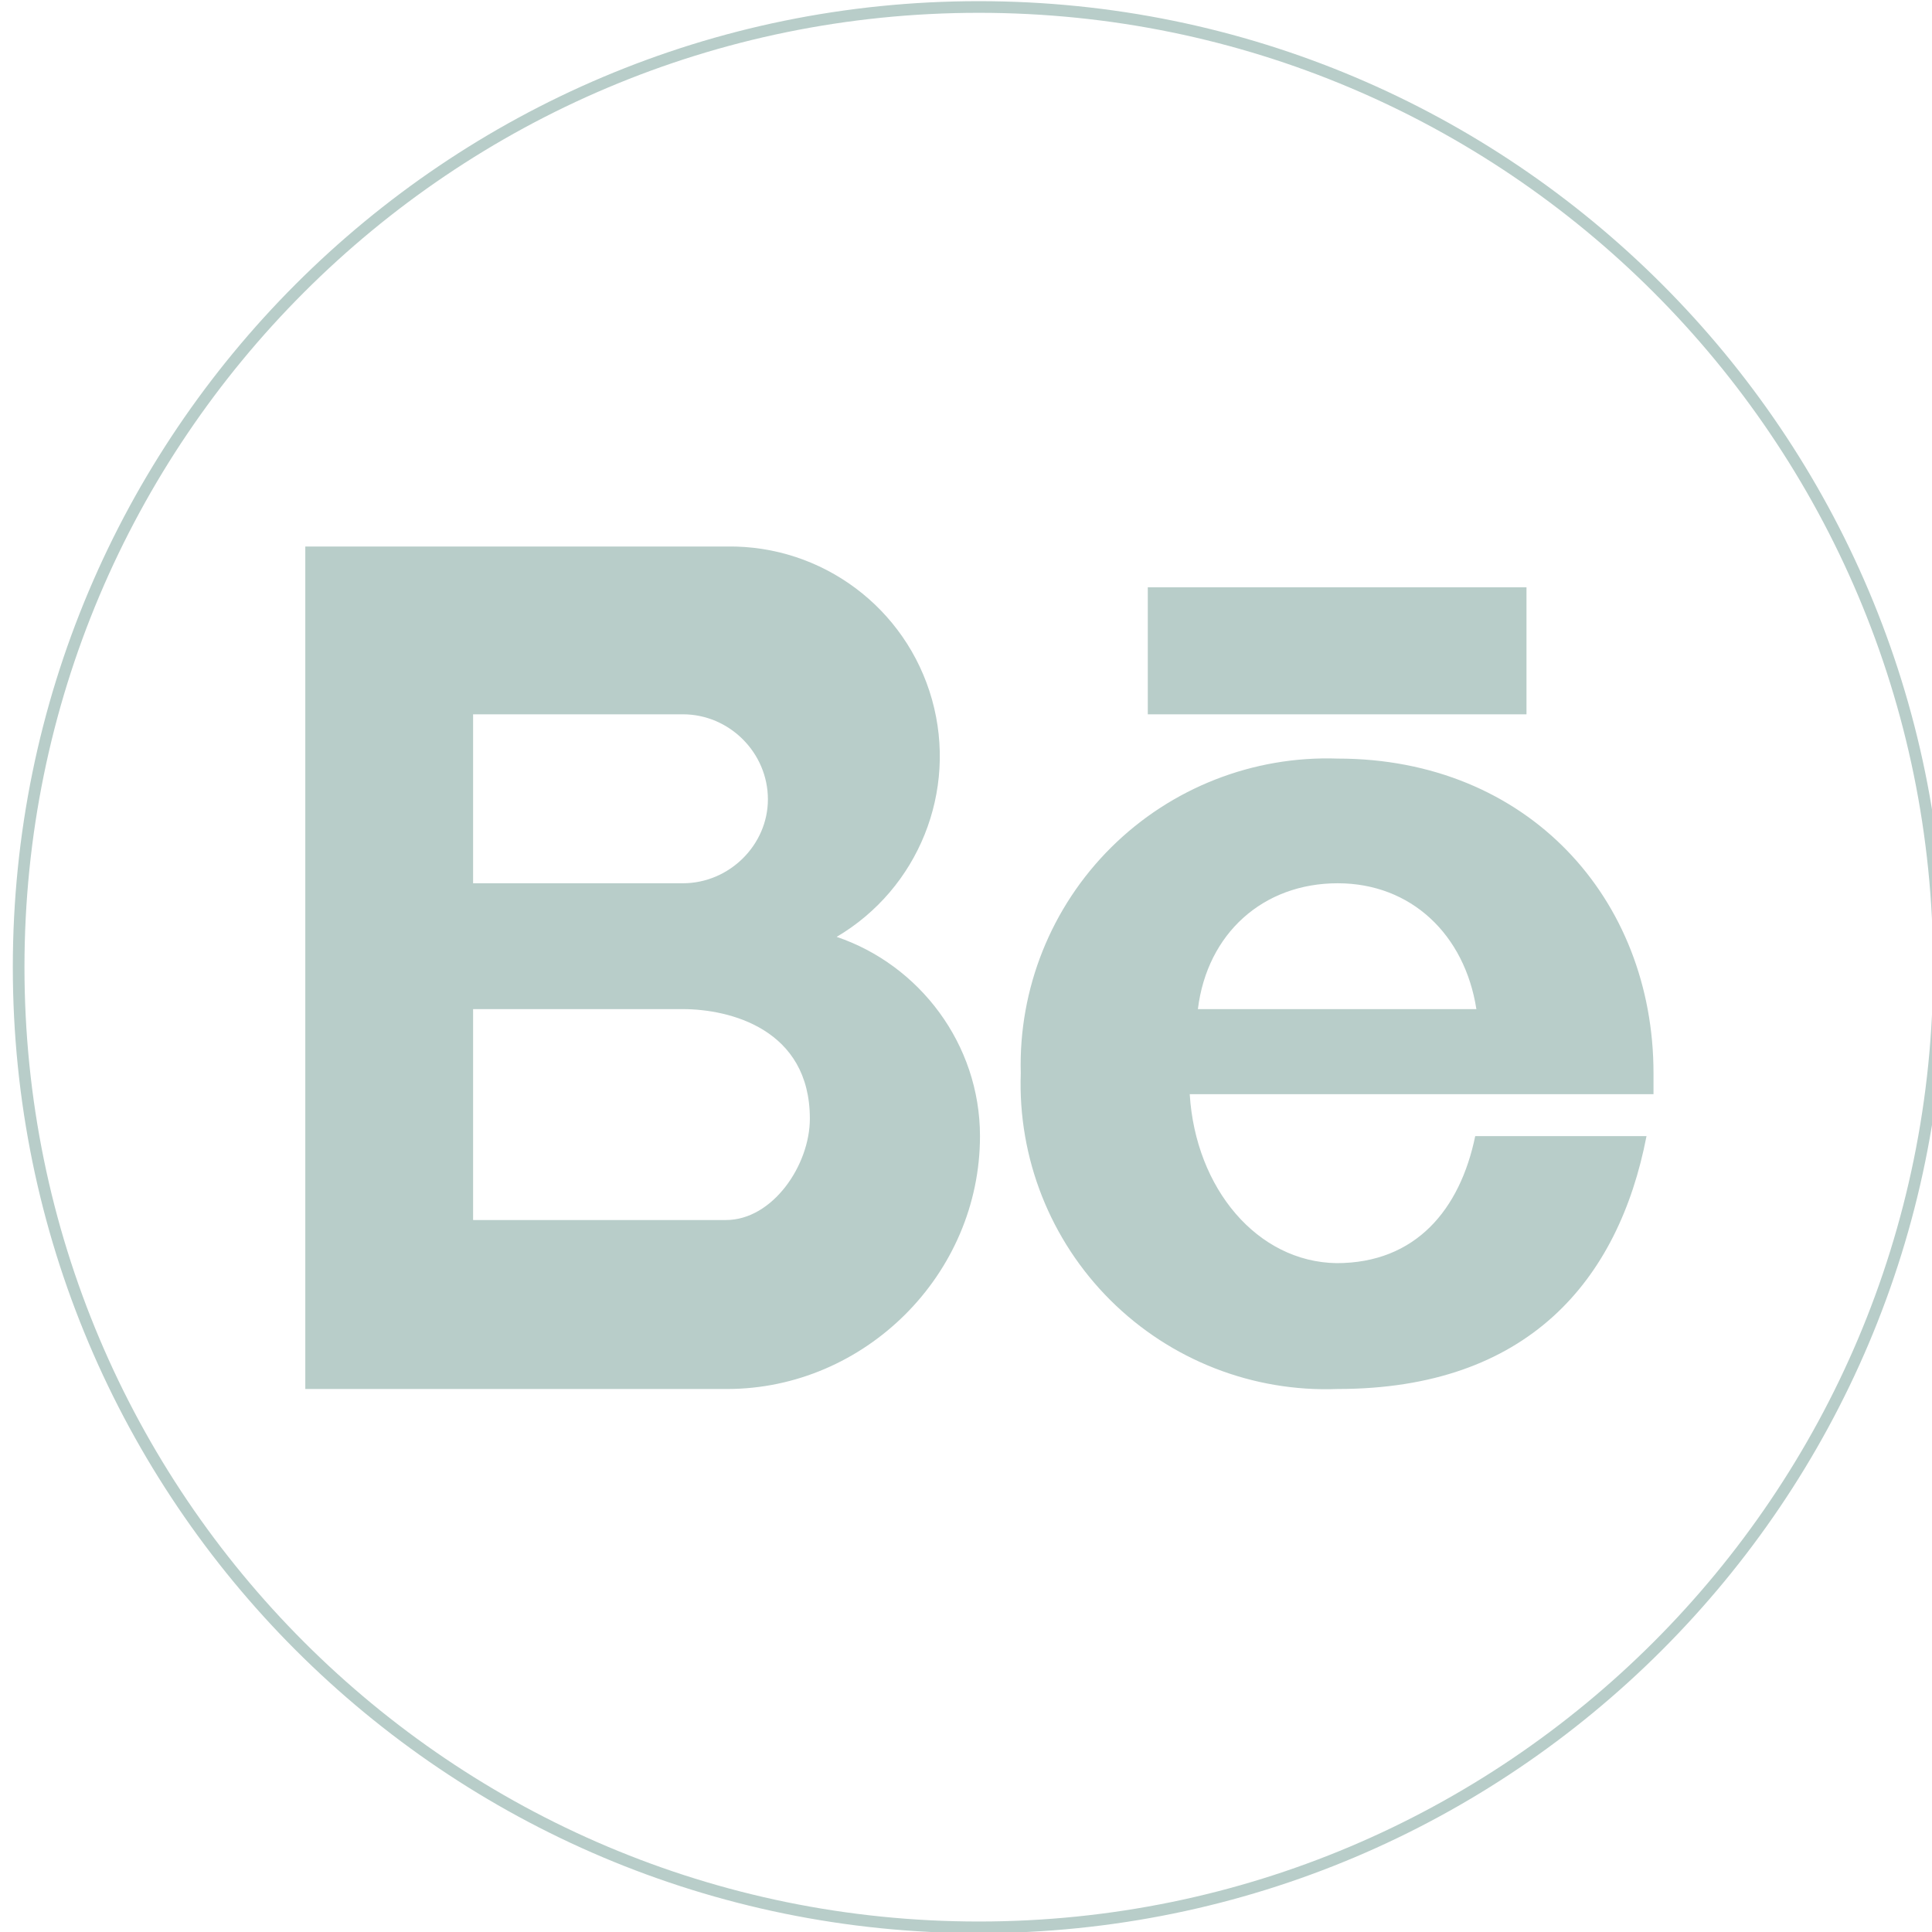
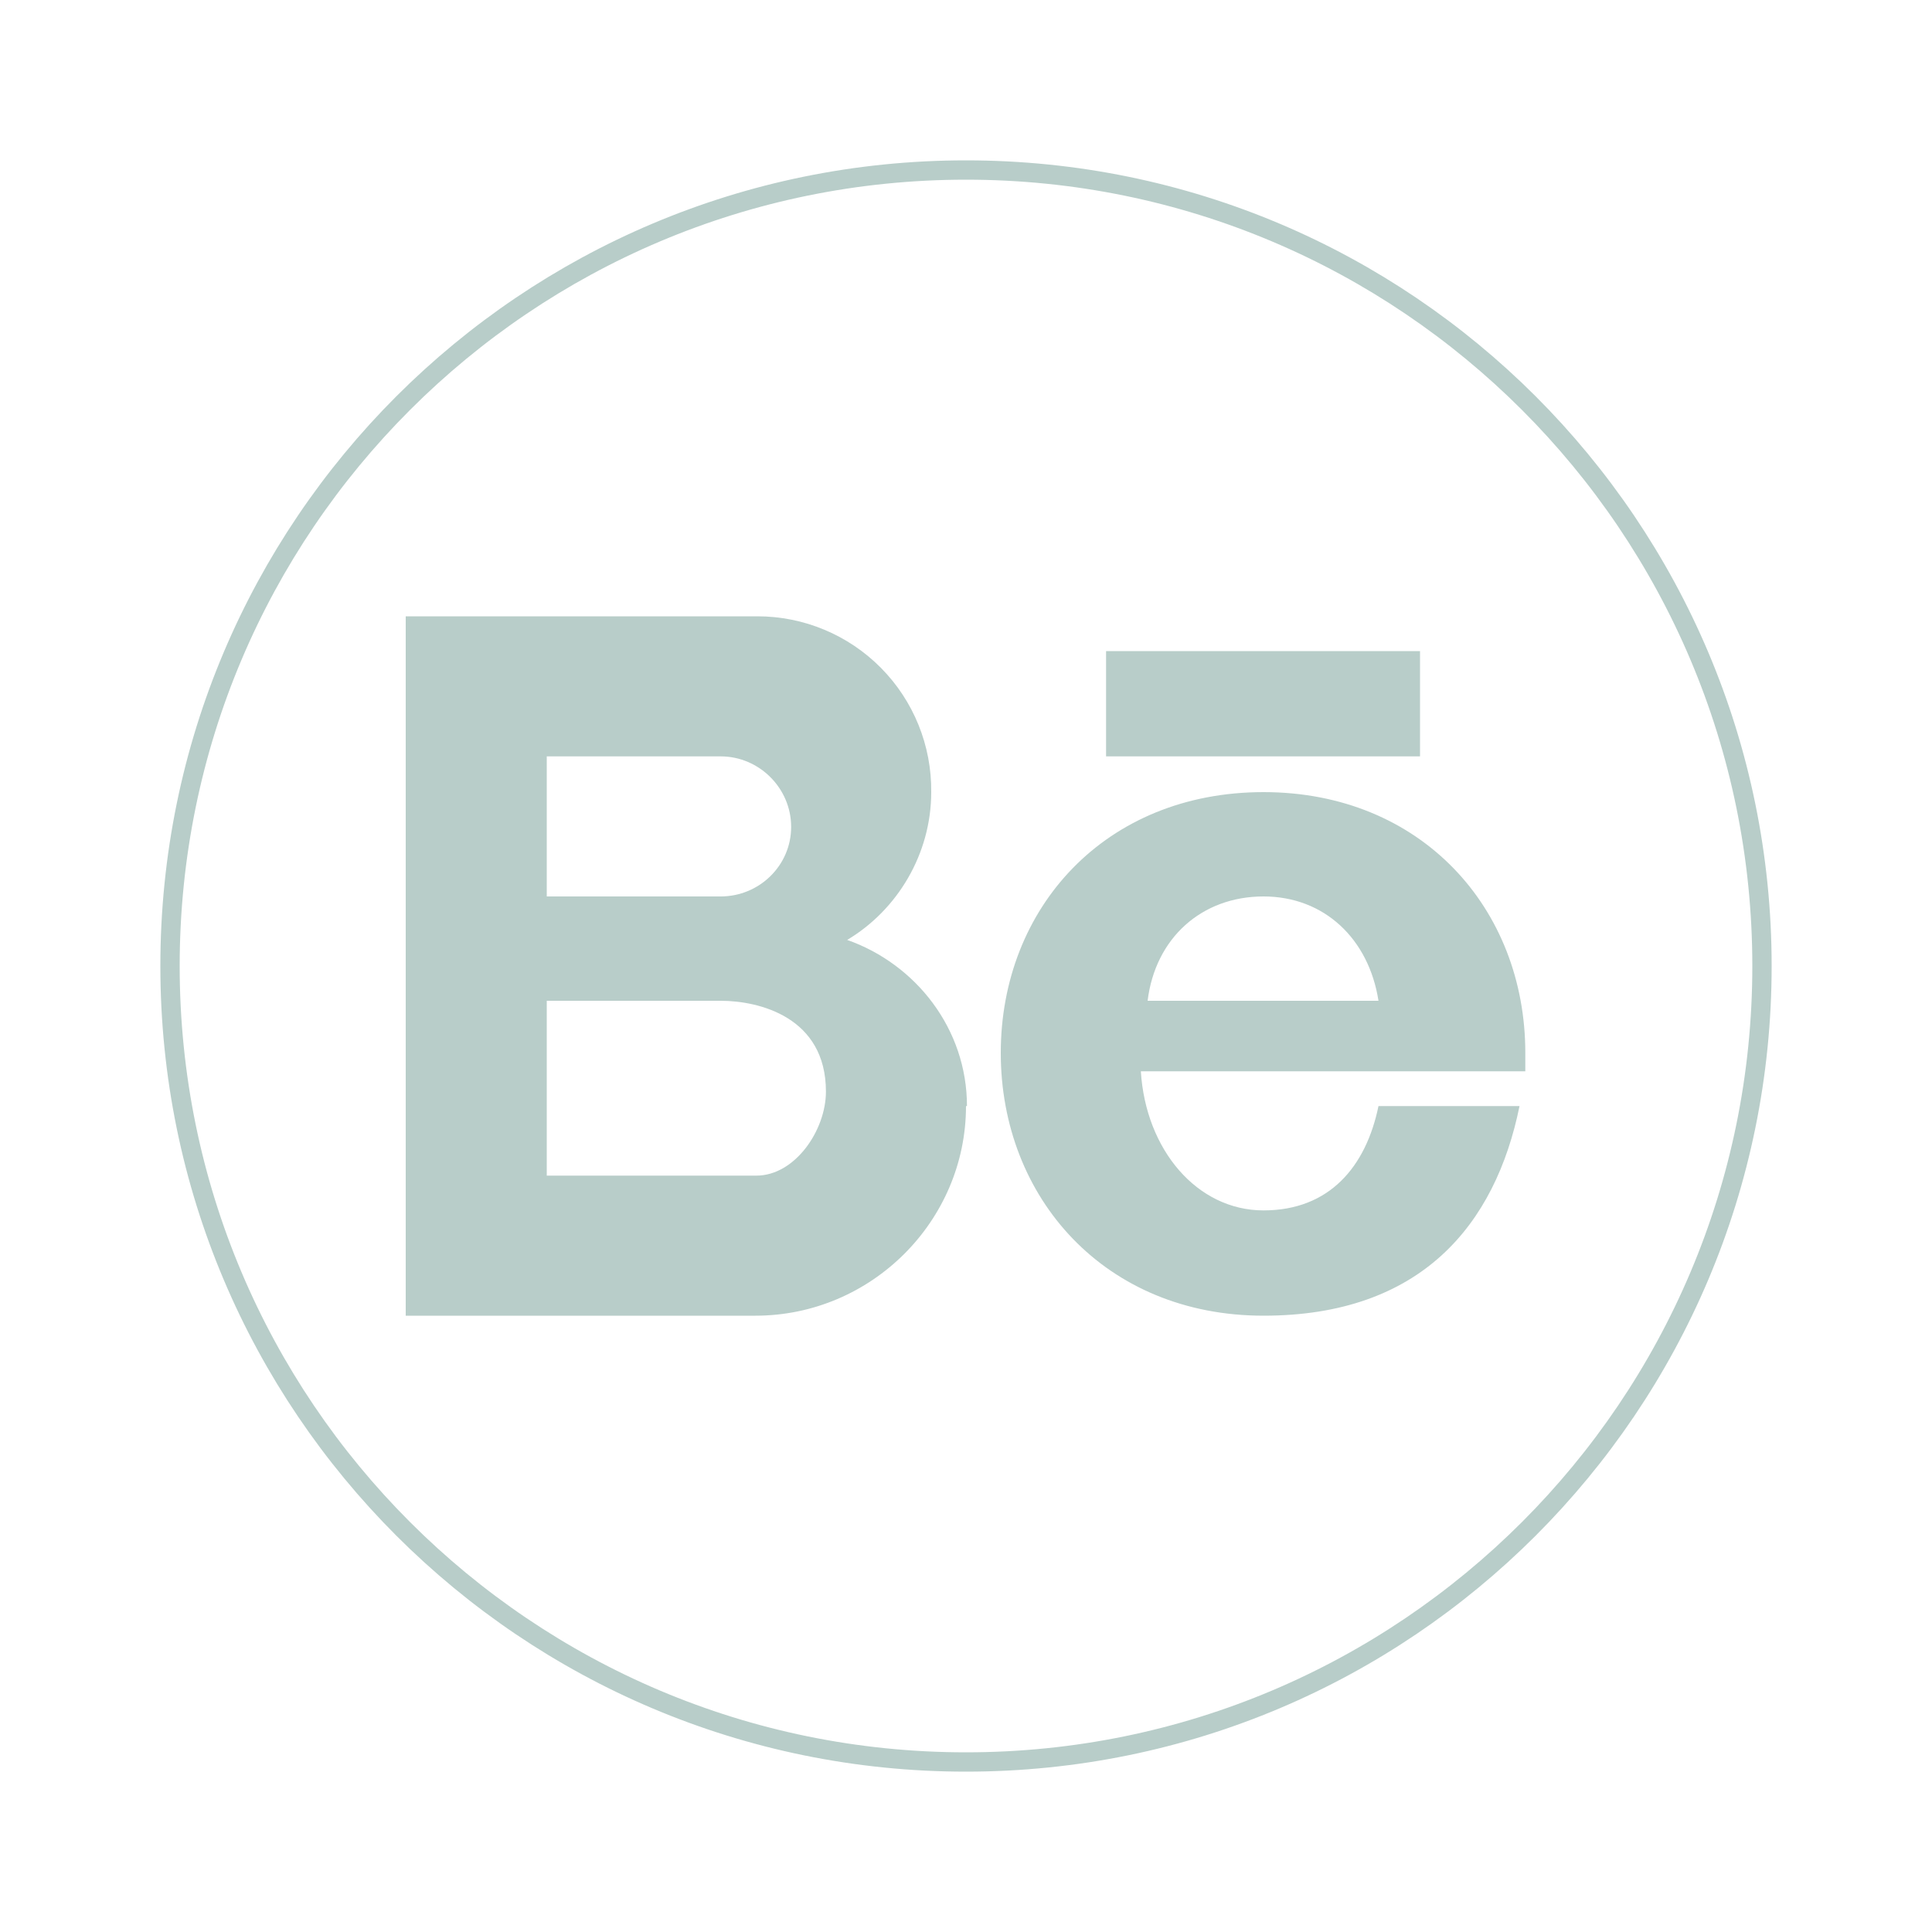
- <svg xmlns="http://www.w3.org/2000/svg" viewBox="-222 314.2 165.8 165.8">
-   <circle cx="-138" cy="397.2" r="82.4" fill="none" stroke="#b8cdc9" stroke-miterlimit="10" />
-   <path d="M-181.4 400.8h18c4 0 10.9 1.7 10.9 9.4 0 4-3.2 8.7-7.2 8.7h-21.7v-18.1zm57.9-36.2H-91v10.9h-32.5v-10.9zm28.2 36.2h-23.9c.8-6.5 5.6-10.8 12-10.8 6.3 0 10.9 4.4 11.9 10.8zm-24.6 7.3h39.8v-1.8c0-15-10.8-27-27.1-27a26.3 26.3 0 0 0-27.2 27 26.2 26.2 0 0 0 27.2 27.1c16.3 0 24.1-9.3 26.5-21.7h-14.7c-1.3 6.3-5.1 10.9-11.9 10.9-6.8-.1-12.1-6.4-12.6-14.5zm-18 3.6c0-7.9-5.2-14.7-12.3-17.1a18 18 0 0 0-9.4-33.5h-36.2v72.3h36.2c11.8 0 21.7-9.8 21.7-21.7zm-25.5-21.7h-18v-14.5h18c4 0 7.3 3.3 7.3 7.3 0 3.9-3.3 7.2-7.3 7.2z" fill="#b8cdc9" />
+ <svg xmlns="http://www.w3.org/2000/svg" version="1.2" baseProfile="tiny" viewBox="0 0 200 200">
+   <circle fill="none" stroke="#B8CDC9" stroke-width="2" stroke-miterlimit="10" cx="100" cy="100" r="82.4" />
+   <path fill="#B8CDC9" d="M56.6 103.6h18c4 0 10.9 1.7 10.9 9.4 0 4-3.2 8.7-7.2 8.7H56.6v-18.1zm57.9-36.2H147v10.9h-32.5V67.4zm28.2 36.2h-23.9c.8-6.5 5.6-10.8 12-10.8 6.3 0 10.9 4.4 11.9 10.8zm-24.6 7.3h39.8V109c0-15-10.8-27-27.1-27-16.4 0-27.2 12-27.2 27s10.8 27.2 27.2 27.2c16.3 0 24-9.4 26.5-21.7h-14.6c-1.3 6.3-5.1 10.8-11.9 10.8-6.9 0-12.2-6.3-12.7-14.4zm-18 3.6c0-8-5.3-14.7-12.4-17.2 5.2-3.1 8.7-8.9 8.7-15.3a18 18 0 0 0-18-18.2H42v72.4h36.2c12 0 21.8-9.8 21.8-21.7zM74.6 92.8h-18V78.3h18c4 0 7.3 3.3 7.3 7.3s-3.3 7.2-7.3 7.2z" />
</svg>
